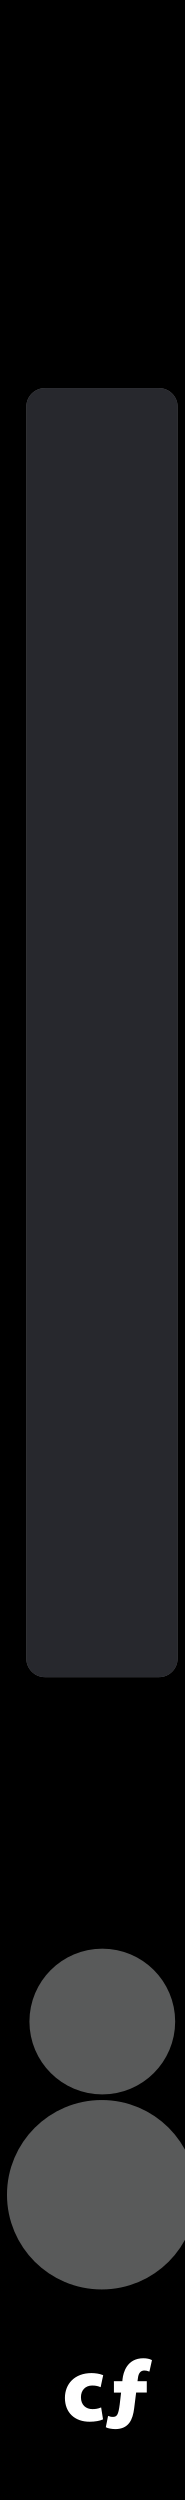
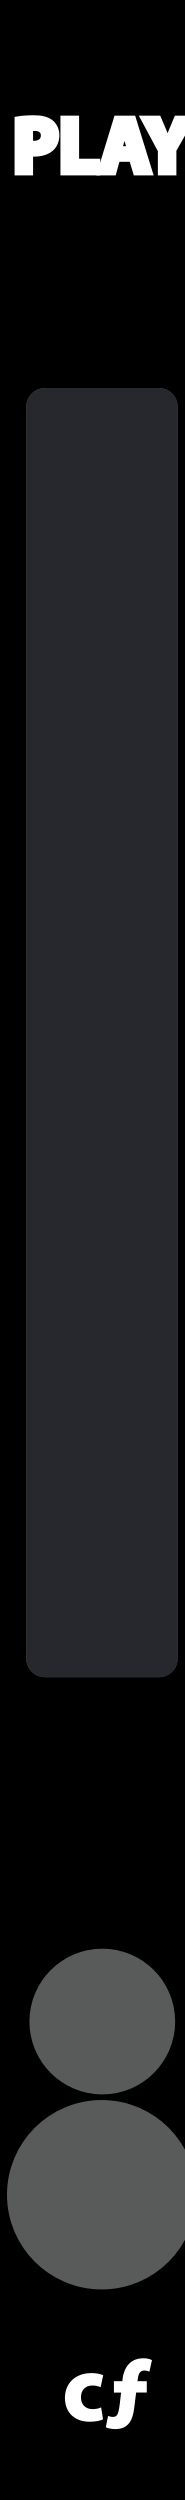
<svg xmlns="http://www.w3.org/2000/svg" version="1.1" id="svg12553" x="0px" y="0px" width="28px" height="380px" viewBox="0 0 28 380" enable-background="new 0 0 28 380" xml:space="preserve">
  <rect width="30.001" height="380" />
  <g id="g13122" transform="matrix(0.2760238,0,0,0.2760238,354.0962,57.73635)">
    <g id="g13178" transform="translate(-167.0764,-20.55757)">
      <g id="g13224" transform="translate(-99.2314,6.094906)">
        <g id="path30351">
			</g>
      </g>
    </g>
  </g>
  <g id="text4860">
</g>
  <g id="flowRoot1009">
</g>
  <circle fill="#595A5A" stroke="#595A5A" stroke-width="10" stroke-miterlimit="10" cx="15.458" cy="333.601" r="9.396" />
  <g>
-     <path fill="#FFFFFF" stroke="#FFFFFF" stroke-width="0.25" stroke-miterlimit="10" d="M15.522,367.67   c-0.379,0.168-1.088,0.309-1.901,0.309c-2.213,0-3.628-1.346-3.628-3.502c0-2.004,1.373-3.643,3.922-3.643   c0.561,0,1.177,0.1,1.625,0.268l-0.336,1.582c-0.252-0.104-0.635-0.211-1.19-0.211c-1.121,0-1.849,0.799-1.835,1.92   c0,1.26,0.84,1.92,1.877,1.92c0.503,0,0.896-0.086,1.218-0.211L15.522,367.67z" />
-     <path fill="#FFFFFF" stroke="#FFFFFF" stroke-width="0.25" stroke-miterlimit="10" d="M17.438,362.066h1.273l0.042-0.448   c0.11-0.938,0.63-3.039,3.039-3.039c0.478,0,0.911,0.098,1.163,0.224l-0.336,1.514c-0.169-0.062-0.395-0.127-0.659-0.127   c-0.7,0-1.036,0.506-1.12,1.271l-0.084,0.605h1.43v1.479h-1.604l-0.312,2.493c-0.211,1.709-0.785,3.062-2.771,3.062   c-0.575-0.015-1.063-0.125-1.274-0.229l0.295-1.479c0.209,0.084,0.437,0.104,0.657,0.104c0.7-0.021,0.938-0.396,1.14-1.98   l0.229-1.97h-1.104v-1.479H17.438L17.438,362.066L17.438,362.066z" />
+     <path fill="#FFFFFF" stroke="#FFFFFF" stroke-width="0.25" stroke-miterlimit="10" d="M15.522,367.67   c-0.379,0.168-1.087,0.309-1.9,0.309c-2.213,0-3.628-1.346-3.628-3.502c0-2.004,1.373-3.643,3.922-3.643   c0.561,0,1.177,0.1,1.625,0.268l-0.336,1.582c-0.252-0.104-0.636-0.211-1.19-0.211c-1.121,0-1.849,0.799-1.835,1.92   c0,1.26,0.84,1.92,1.877,1.92c0.502,0,0.896-0.086,1.217-0.211L15.522,367.67z" />
+     <path fill="#FFFFFF" stroke="#FFFFFF" stroke-width="0.25" stroke-miterlimit="10" d="M17.438,362.066h1.273l0.042-0.448   c0.11-0.938,0.63-3.039,3.039-3.039c0.478,0,0.911,0.098,1.163,0.224l-0.336,1.514c-0.169-0.062-0.395-0.127-0.659-0.127   c-0.7,0-1.036,0.506-1.12,1.271l-0.084,0.605h1.43v1.479h-1.604l-0.312,2.493c-0.211,1.709-0.785,3.062-2.771,3.062   c-0.575-0.015-1.063-0.125-1.274-0.229l0.295-1.479c0.209,0.084,0.438,0.104,0.657,0.104c0.7-0.021,0.938-0.396,1.14-1.98   l0.229-1.97h-1.104v-1.479H17.438L17.438,362.066L17.438,362.066z" />
  </g>
  <circle fill="#595A5A" stroke="#595A5A" stroke-width="7.694" stroke-miterlimit="10" cx="15.549" cy="307.275" r="7.229" />
  <path fill="#595A5A" d="M26.998,252.096c0,1.564-1.27,2.834-2.834,2.834H6.832c-1.564,0-2.834-1.27-2.834-2.834V61.825  c0-1.565,1.27-2.834,2.834-2.834h17.333c1.565,0,2.834,1.269,2.834,2.834L26.998,252.096L26.998,252.096z" />
  <path fill="#27282D" d="M26.998,252.096c0,1.564-1.27,2.834-2.834,2.834H6.832c-1.564,0-2.834-1.27-2.834-2.834V61.825  c0-1.565,1.27-2.834,2.834-2.834h17.333c1.565,0,2.834,1.269,2.834,2.834L26.998,252.096L26.998,252.096z" />
+   <path fill="#FFFFFF" stroke="#FFFFFF" d="M2.716,18.188c0.562-0.096,1.354-0.168,2.472-0.168c1.127,0,1.938,0.216,2.479,0.647  c0.516,0.408,0.855,1.08,0.855,1.871s-0.265,1.463-0.744,1.918c-0.624,0.589-1.547,0.853-2.627,0.853  c-0.233,0-0.456-0.012-0.624-0.036v2.892H2.716V18.188z M4.526,21.857c0.157,0.036,0.354,0.048,0.613,0.048  c0.971,0,1.57-0.492,1.57-1.318c0-0.743-0.521-1.187-1.426-1.187c-0.373,0-0.625,0.036-0.763,0.072L4.526,21.857L4.526,21.857z" />
+   <path fill="#FFFFFF" stroke="#FFFFFF" d="M9.688,18.078h1.835v6.548h3.214v1.535H9.688V18.078z" />
+   <path fill="#FFFFFF" stroke="#FFFFFF" d="M17.774,24.089L17.2,26.164h-1.896l2.47-8.083h2.4l2.507,8.083h-1.968l-0.624-2.075H17.774  z M19.828,22.72l-0.505-1.715c-0.146-0.48-0.288-1.08-0.407-1.56h-0.024c-0.12,0.48-0.24,1.091-0.372,1.559l-0.479,1.715  L19.828,22.72L19.828,22.72z" />
+   <path fill="#FFFFFF" stroke="#FFFFFF" d="M24.496,26.161V22.85l-2.562-4.773h2.088l0.826,1.943c0.252,0.588,0.42,1.021,0.625,1.547  H25.5c0.184-0.504,0.373-0.972,0.604-1.547l0.812-1.943h2.055L26.31,22.79v3.37L24.496,26.161L24.496,26.161z" />
</svg>
